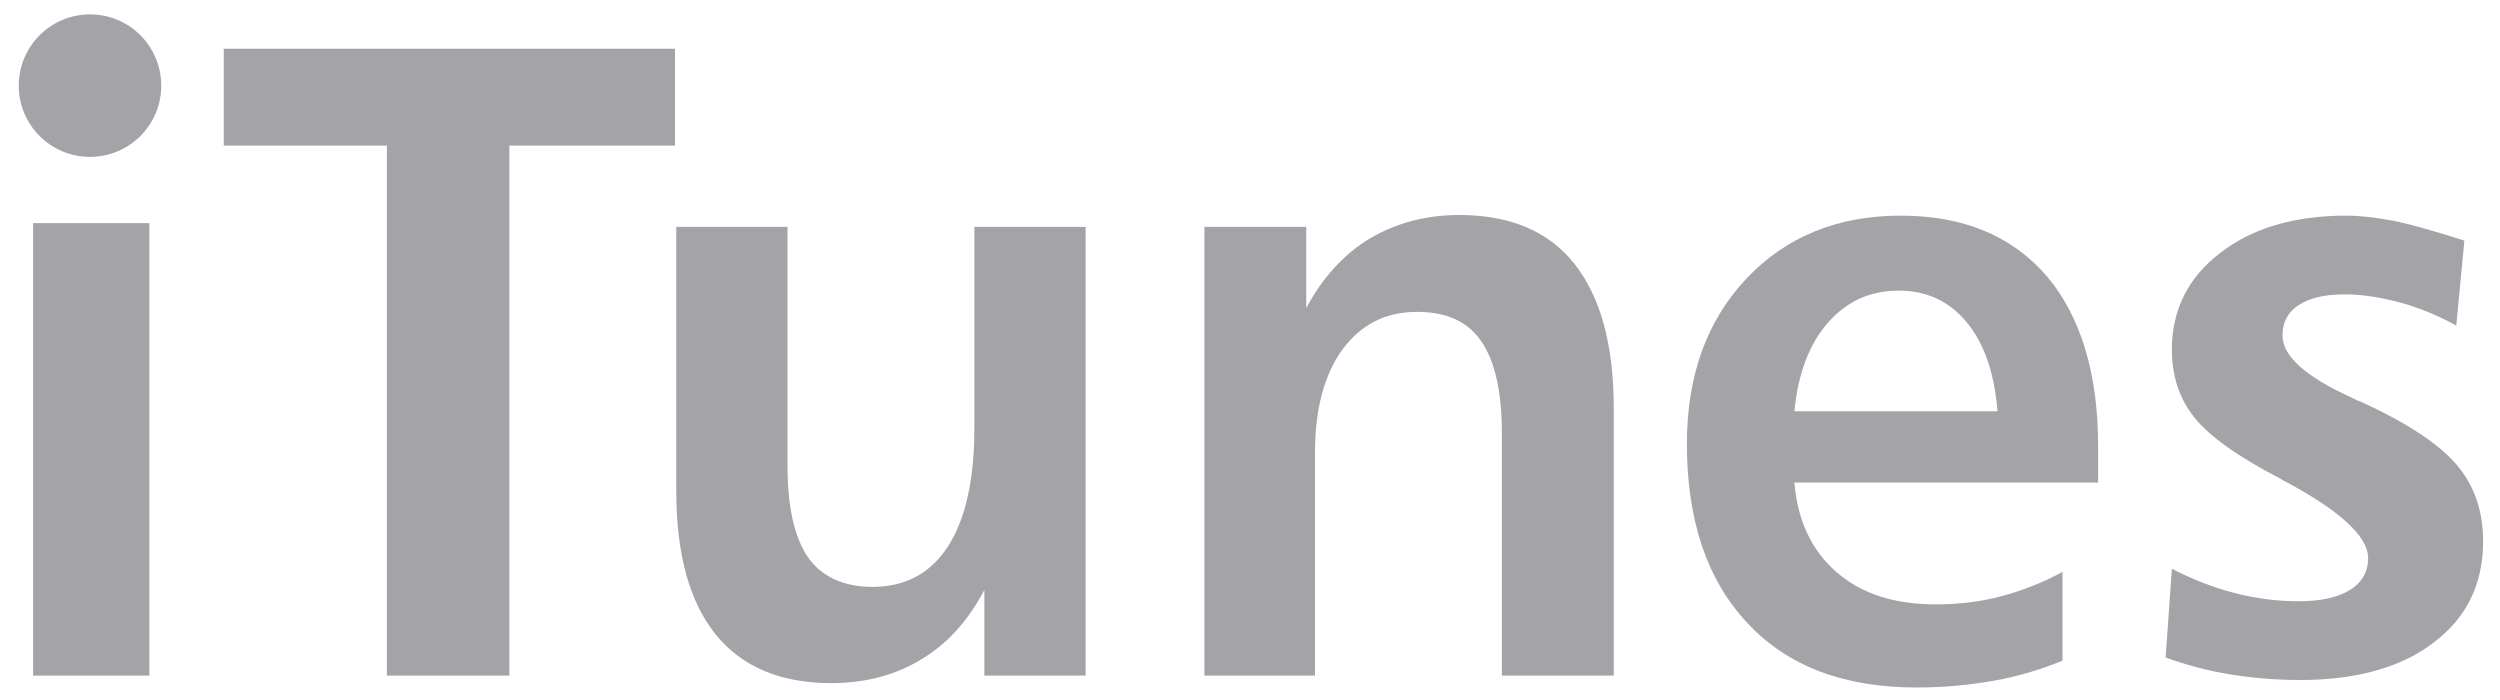
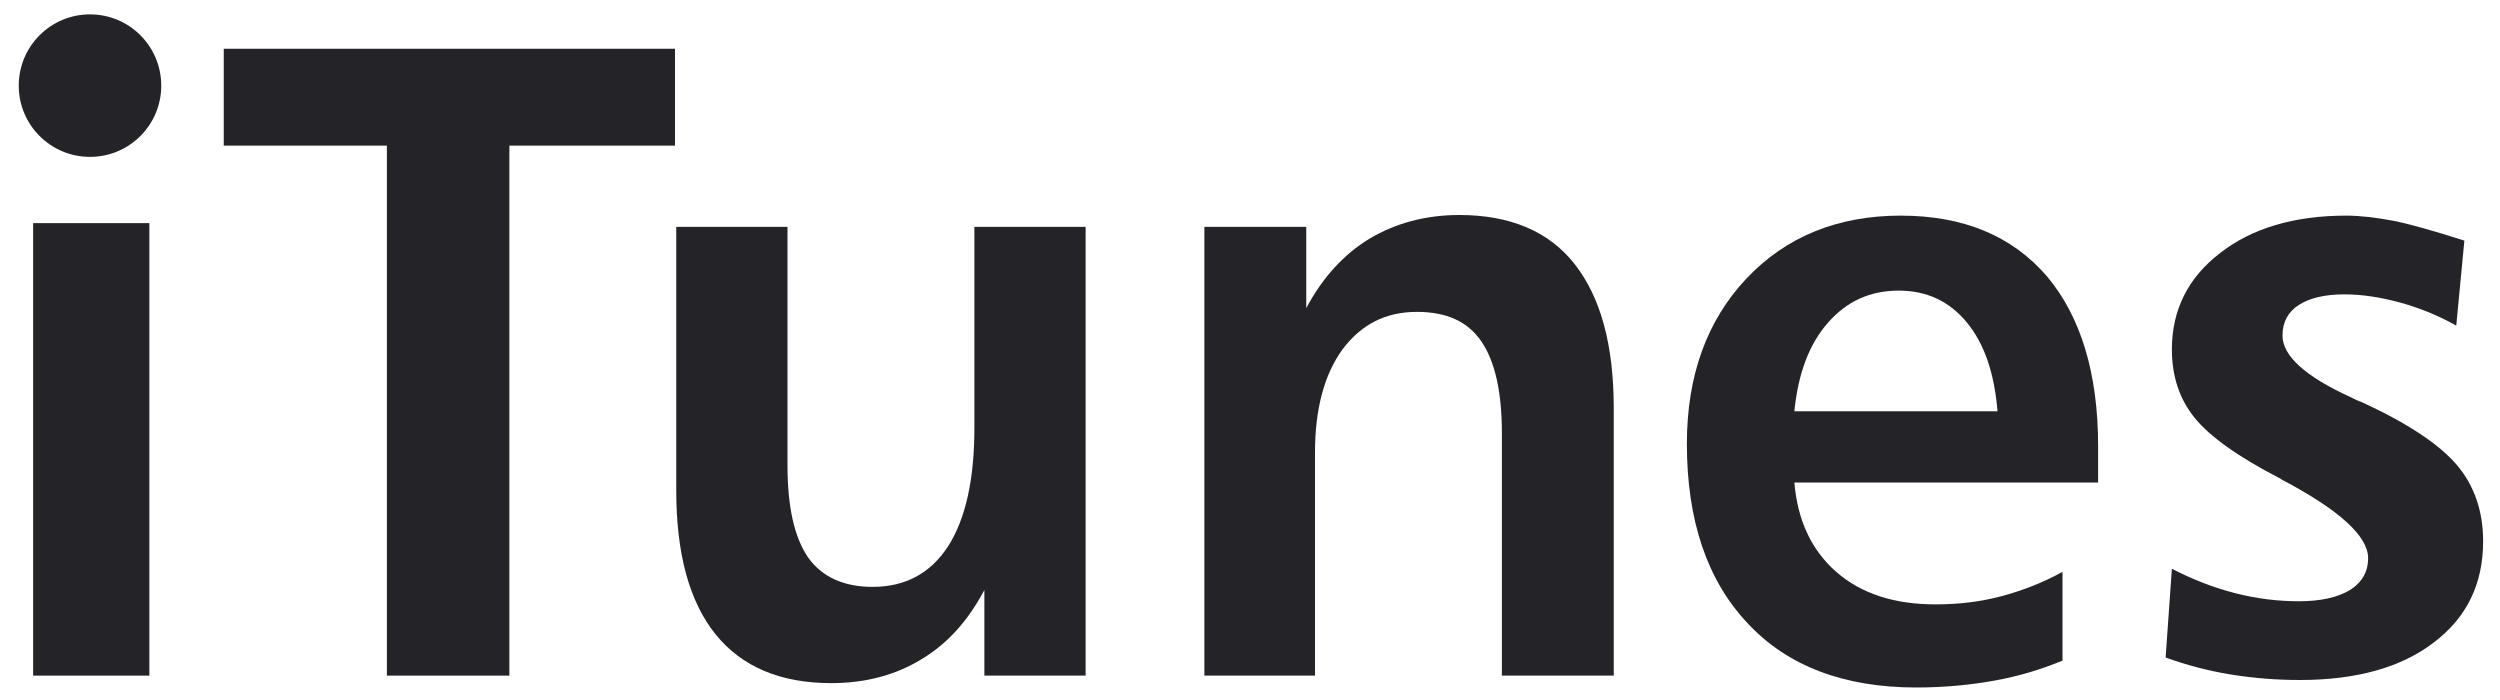
<svg xmlns="http://www.w3.org/2000/svg" version="1.1" id="Layer_1" x="0px" y="0px" viewBox="0 0 400 112" style="enable-background:new 0 0 400 112;" xml:space="preserve">
  <style type="text/css">
- 	.st0{fill:#A4A4A8;}
+ 	.st0{fill:#242428;}
</style>
  <polygon class="st0" points="5.3,35.7 23.9,35.7 23.9,108.1 5.3,108.1 " />
  <polygon class="st0" points="35.8,7.8 108,7.8 108,23.3 81.5,23.3 81.5,108.1 61.9,108.1 61.9,23.3 35.8,23.3 " />
  <path class="st0" d="M108.2,36.3H126v38.2c0,6.6,1.1,11.5,3.3,14.7c2.2,3.1,5.7,4.7,10.3,4.7c5.3,0,9.3-2.2,12.1-6.5  c2.8-4.4,4.2-10.7,4.2-18.9V36.3h17.8v71.8h-16.2V94.4c-2.6,4.9-5.9,8.6-10.1,11.1c-4.1,2.5-8.9,3.8-14.4,3.8  c-8.1,0-14.3-2.6-18.5-7.8c-4.2-5.2-6.3-12.9-6.3-23L108.2,36.3L108.2,36.3z" />
  <path class="st0" d="M258.2,65.3v42.8h-17.9V69.3c0-6.6-1.1-11.5-3.3-14.7s-5.6-4.7-10.3-4.7c-5,0-8.9,2-11.9,6  c-2.9,4-4.4,9.5-4.4,16.5v35.7h-17.7V36.3H209v13c2.6-4.9,6-8.6,10.1-11.1c4.2-2.5,9-3.8,14.4-3.8c8.1,0,14.3,2.6,18.4,7.8  C256.1,47.5,258.2,55.2,258.2,65.3L258.2,65.3z" />
  <path class="st0" d="M335.7,71.4v5.8h-48.6c0.5,6,2.7,10.8,6.7,14.3s9.3,5.2,15.9,5.2c3.6,0,7.1-0.4,10.5-1.3s6.7-2.2,9.8-3.9v14.2  c-3.4,1.4-7,2.5-10.9,3.2s-8.1,1.1-12.5,1.1c-11.5,0-20.6-3.4-27-10.3c-6.5-6.9-9.7-16.5-9.7-28.7c0-10.9,3.2-19.7,9.5-26.4  s14.6-10.1,24.7-10.1c10,0,17.8,3.2,23.4,9.7C332.9,50.6,335.7,59.7,335.7,71.4L335.7,71.4z M319.6,65.8c-0.5-6.1-2.1-10.8-4.9-14.2  s-6.4-5.1-10.9-5.1c-4.6,0-8.3,1.7-11.3,5.1c-3,3.4-4.8,8.1-5.4,14.2H319.6L319.6,65.8z" />
  <path class="st0" d="M394.3,38.5L393,52.1c-3-1.7-6.1-2.9-9-3.7c-3-0.8-5.9-1.3-8.9-1.3c-3.2,0-5.6,0.6-7.3,1.7s-2.6,2.7-2.6,4.9  c0,3.2,3.6,6.5,10.8,9.8c0.8,0.4,1.4,0.7,1.8,0.8c7.4,3.4,12.5,6.8,15.3,10.1c2.8,3.3,4.2,7.4,4.2,12.2c0,6.8-2.6,12.2-7.9,16.2  c-5.2,4-12.4,6-21.4,6c-3.8,0-7.5-0.3-11.2-0.9c-3.6-0.6-7-1.5-10.3-2.7l1-14.2c3.3,1.7,6.6,3,10.1,3.9s6.9,1.3,10.2,1.3  c3.5,0,6.2-0.6,8.2-1.8c1.9-1.2,2.9-2.9,2.9-5.1c0-3.5-4.6-7.7-13.7-12.5c-0.2-0.1-0.3-0.2-0.3-0.2c-6.8-3.5-11.4-6.8-13.8-9.8  s-3.6-6.6-3.6-10.9c0-6.3,2.6-11.5,7.7-15.4c5.1-4,11.9-6,20.2-6c2.2,0,4.7,0.3,7.4,0.8C385.4,35.8,389.3,36.9,394.3,38.5  L394.3,38.5z" />
  <path class="st0" d="M14.4,2.3c6.3,0,11.4,5.1,11.4,11.4s-5.1,11.4-11.4,11.4C8.1,25.1,3,20,3,13.7S8.1,2.3,14.4,2.3L14.4,2.3z" />
</svg>
